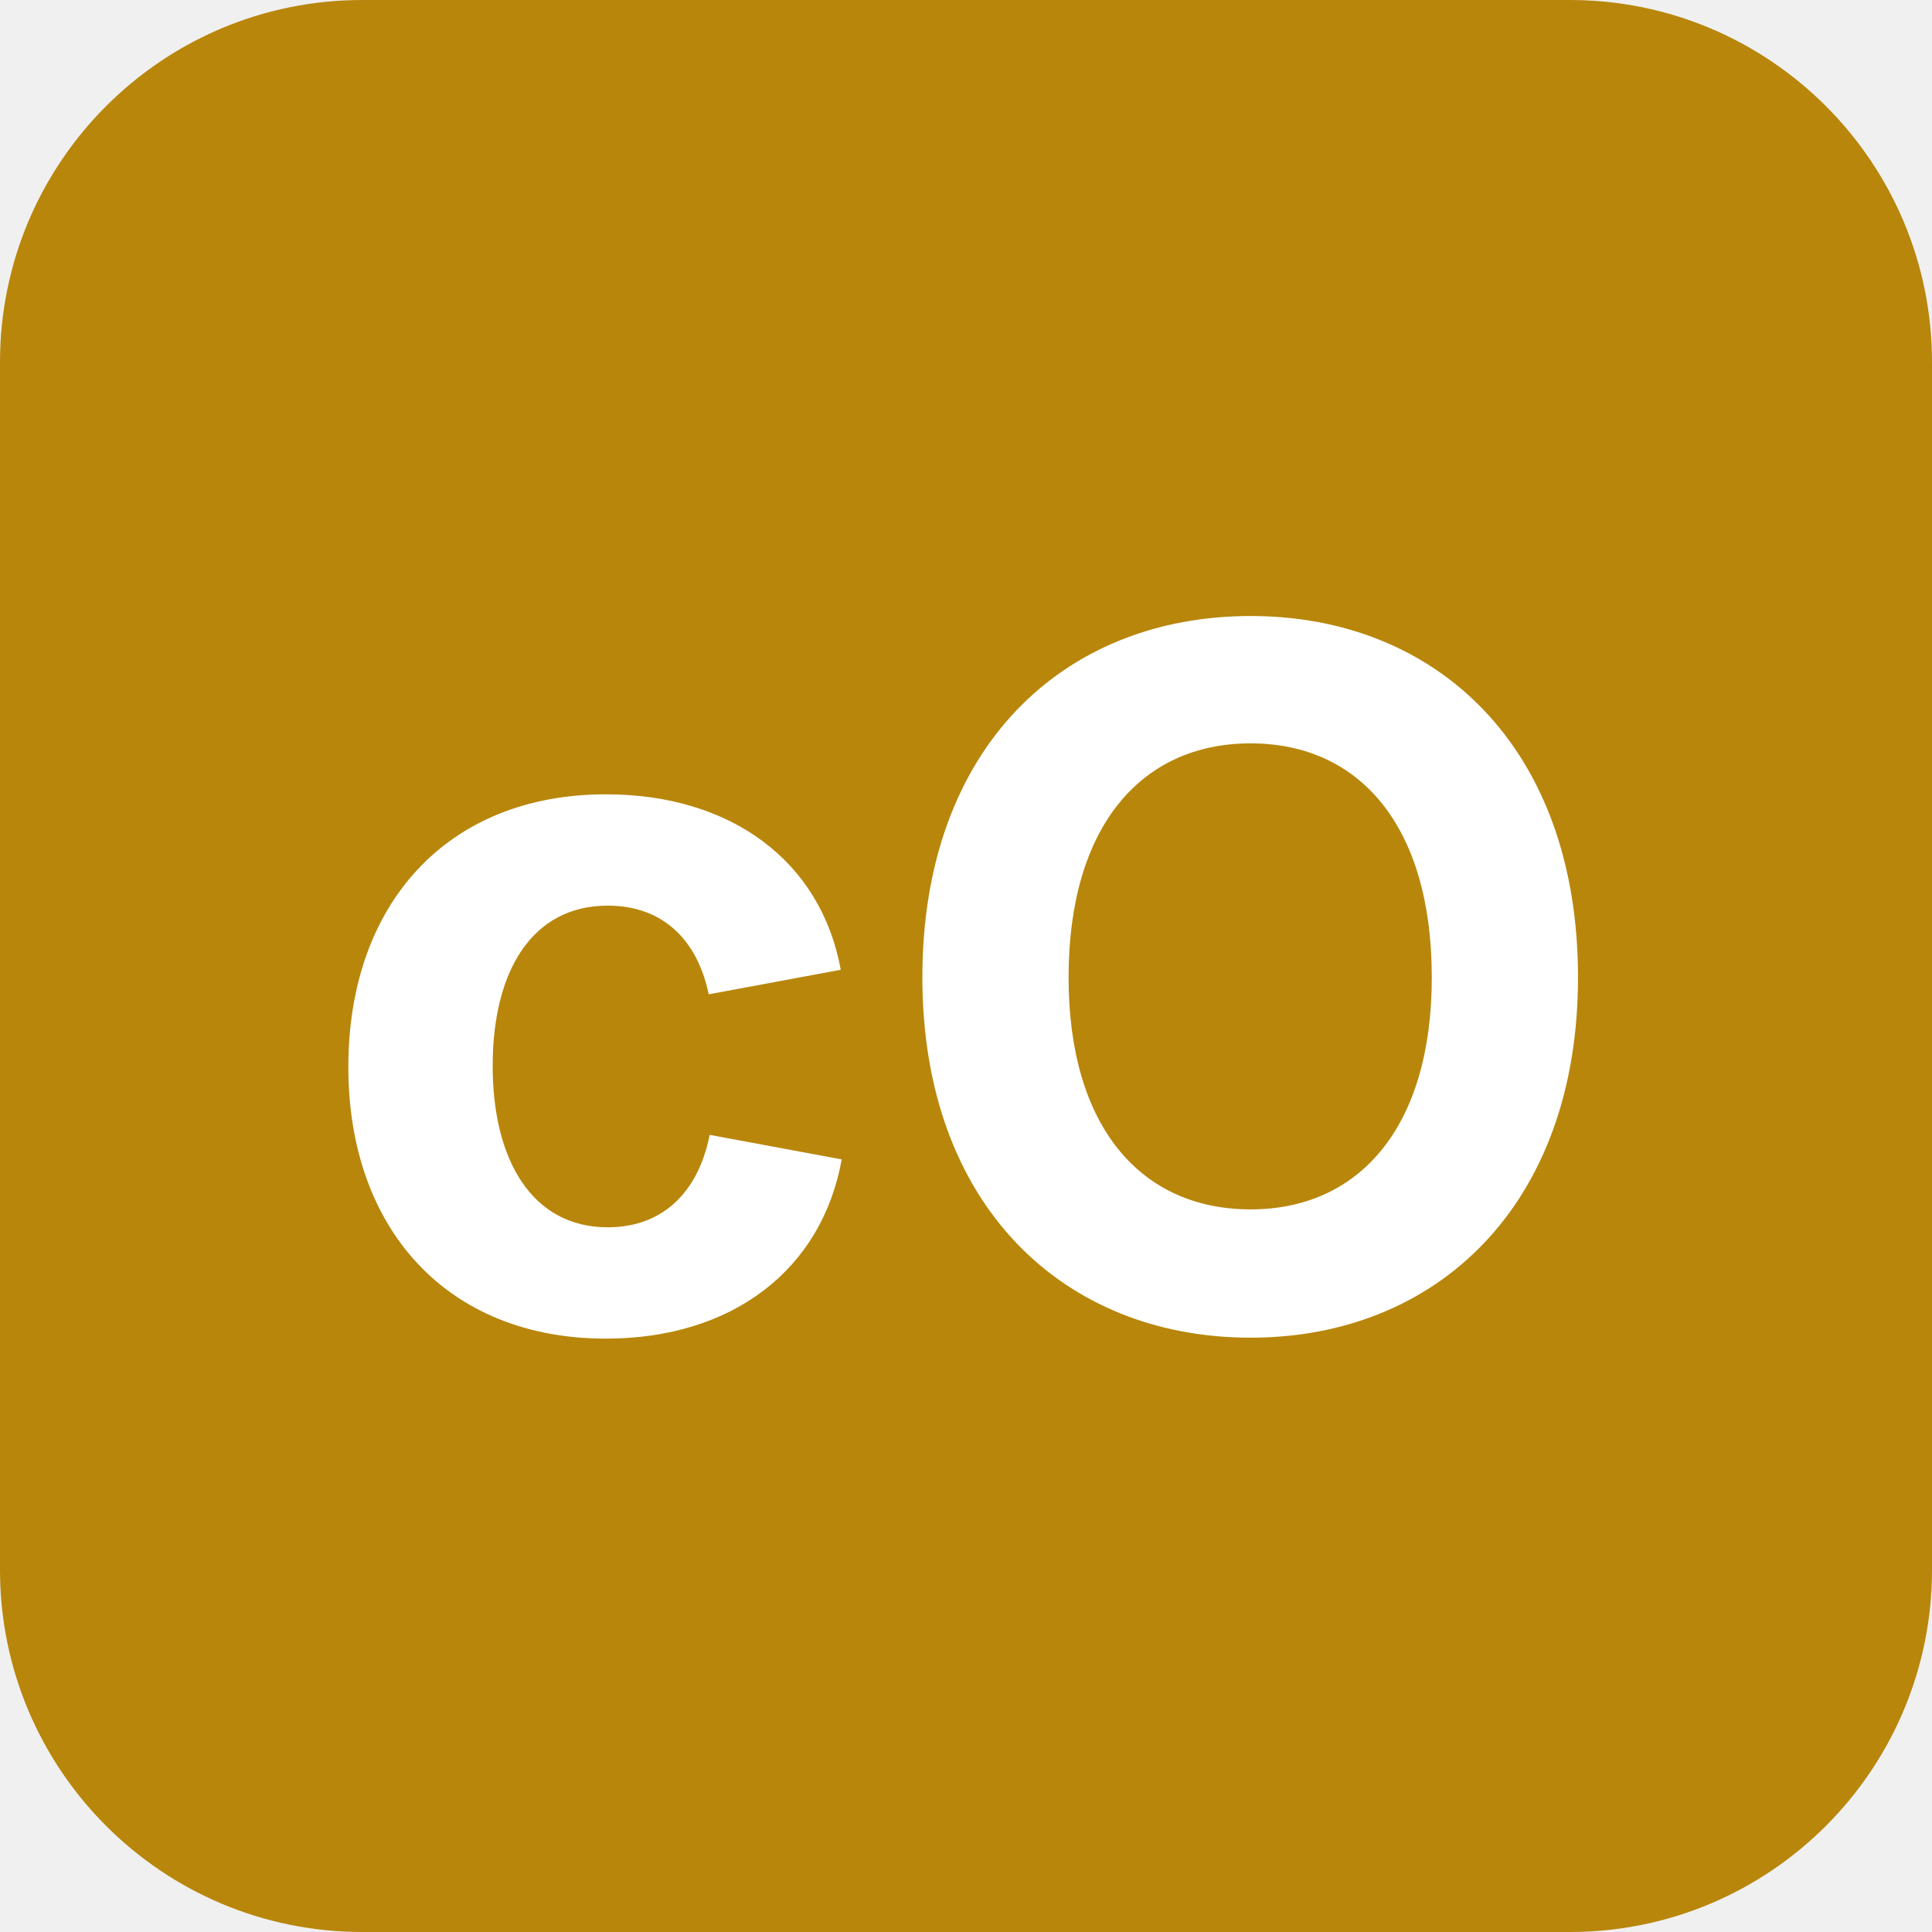
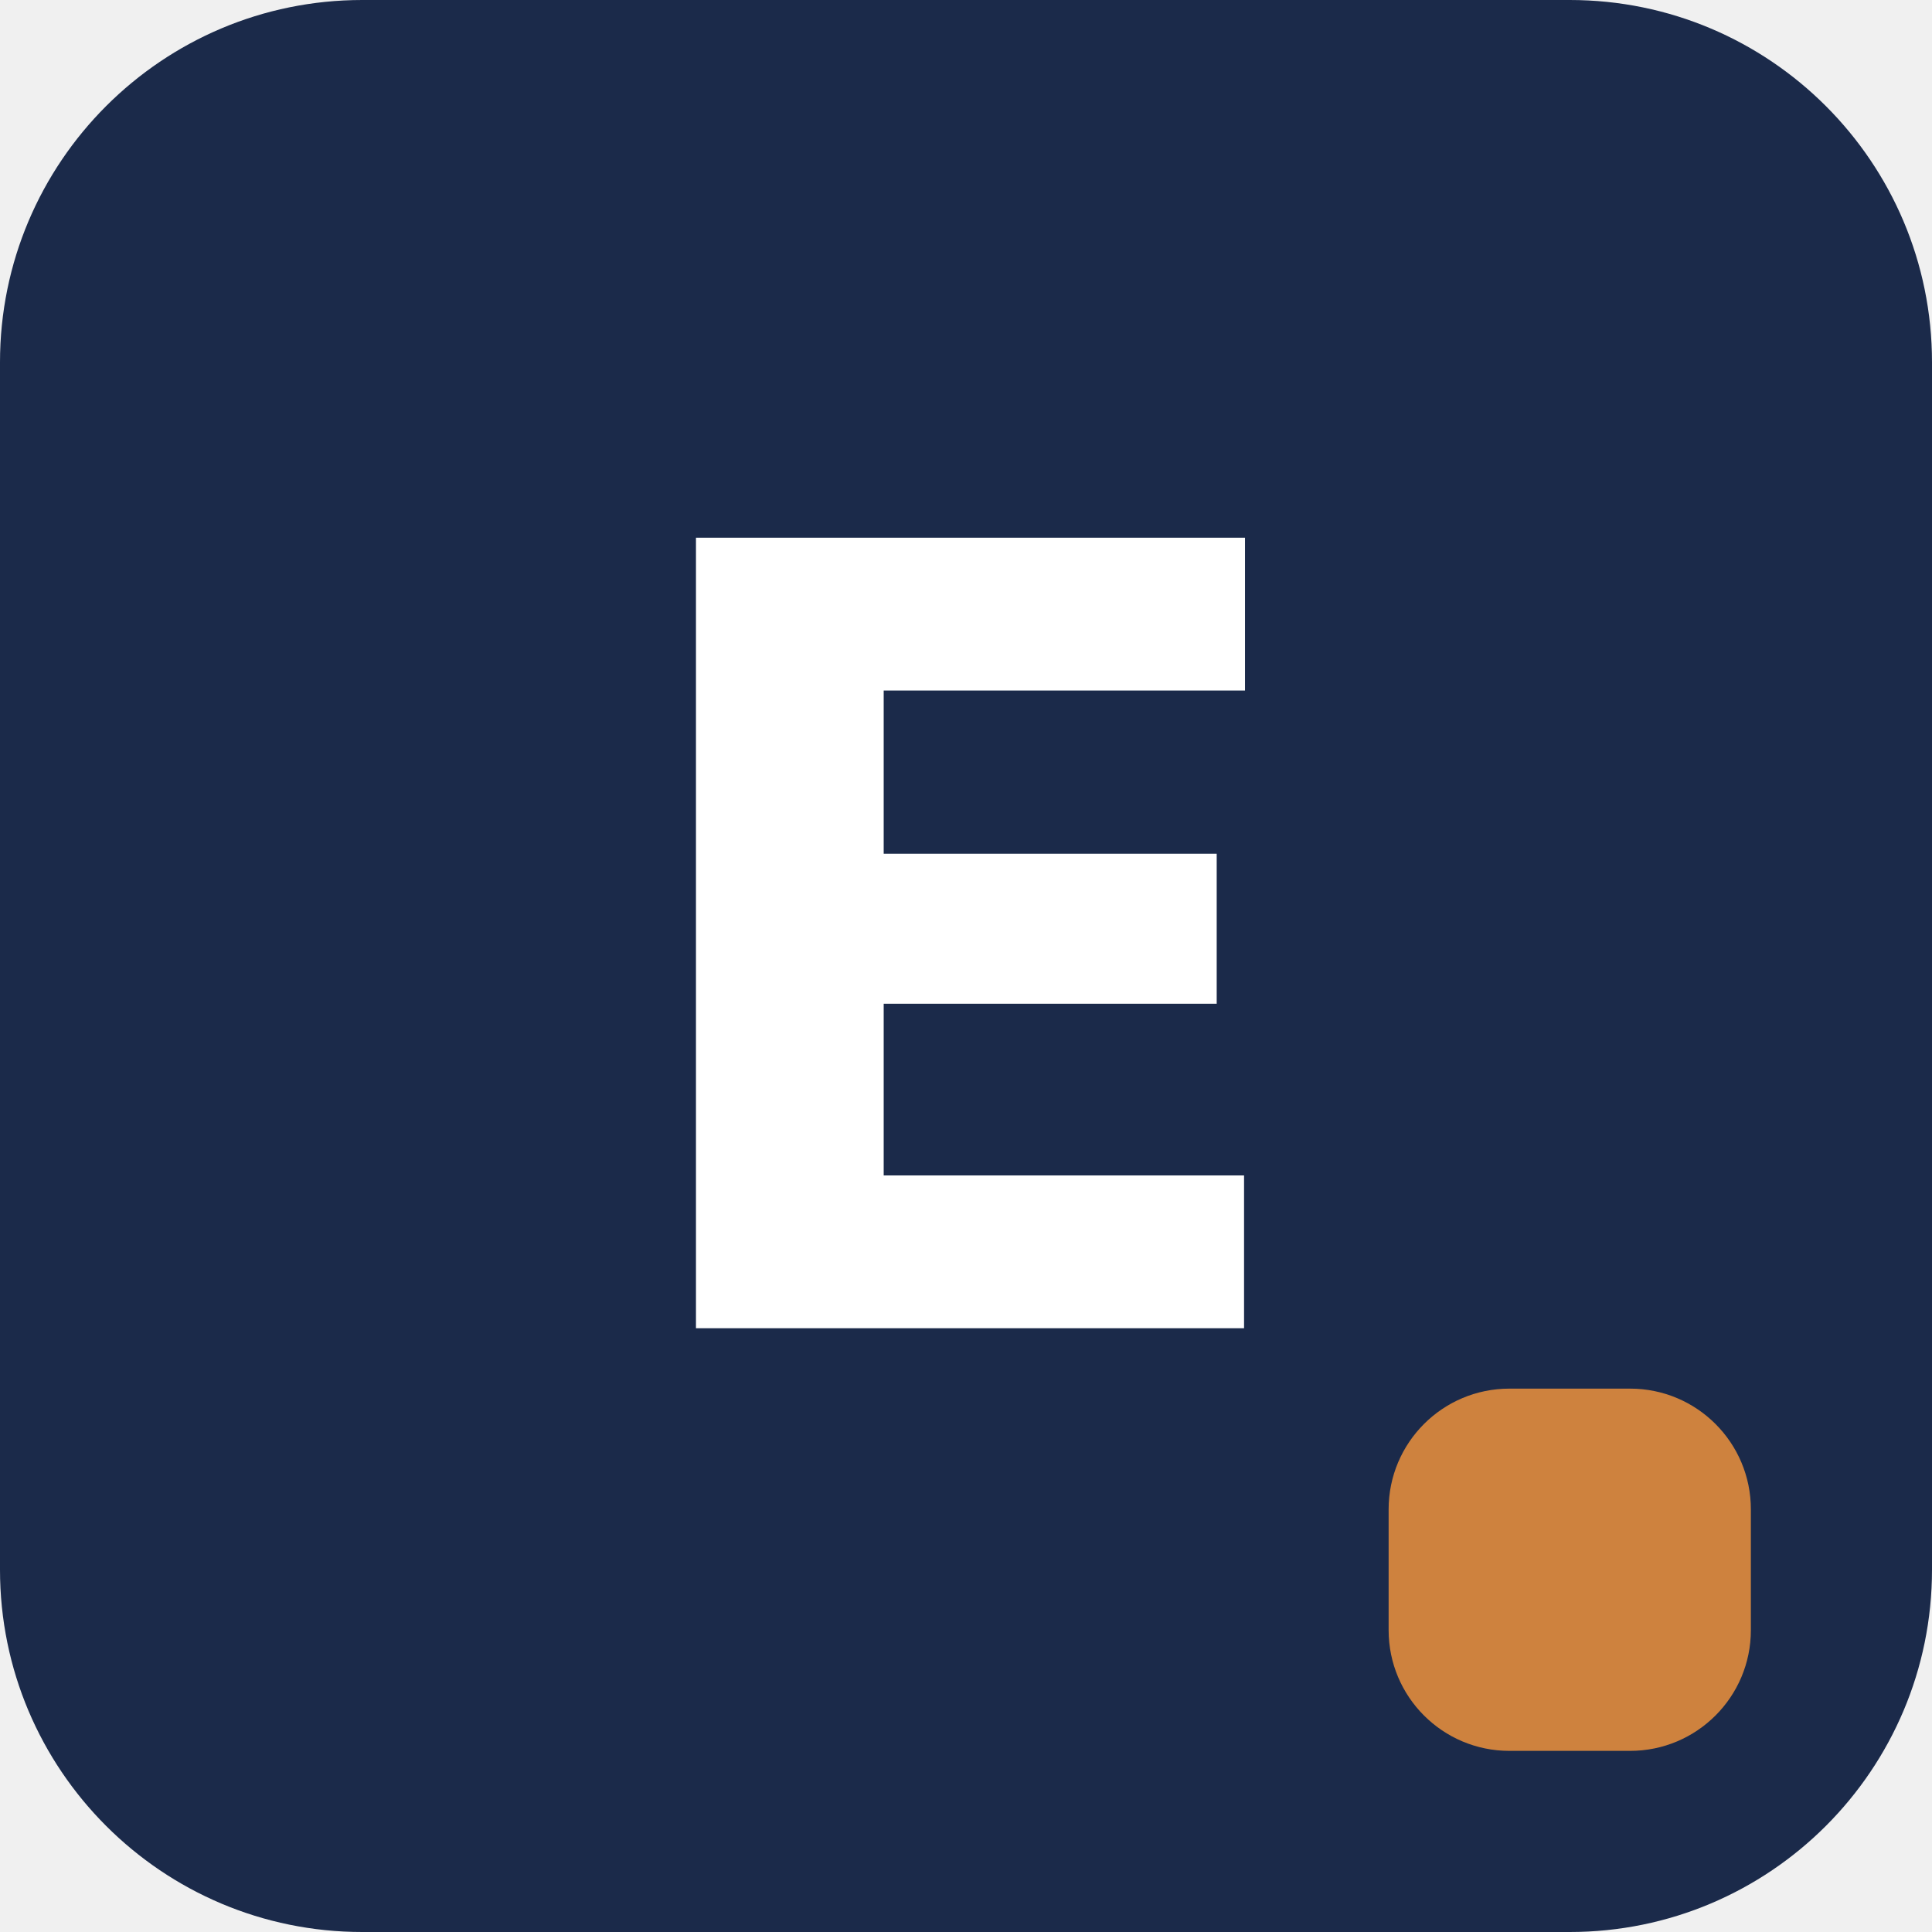
<svg xmlns="http://www.w3.org/2000/svg" width="32" height="32" viewBox="0 0 32 32">
-   <rect width="32" height="32" rx="6" fill="#B8860B" />
-   <text x="16" y="22" text-anchor="middle" font-family="system-ui, -apple-system, sans-serif" font-size="16" font-weight="700" fill="white">cO</text>
+   <rect width="32" height="32" rx="6" fill="#1B2A4A" />
+   <rect x="23" y="23" width="6" height="6" rx="2" fill="#CE823E" />
+   <text x="16" y="22" text-anchor="middle" font-family="Manrope, system-ui, -apple-system, sans-serif" font-size="18" font-weight="800" fill="white">E</text>
</svg>
